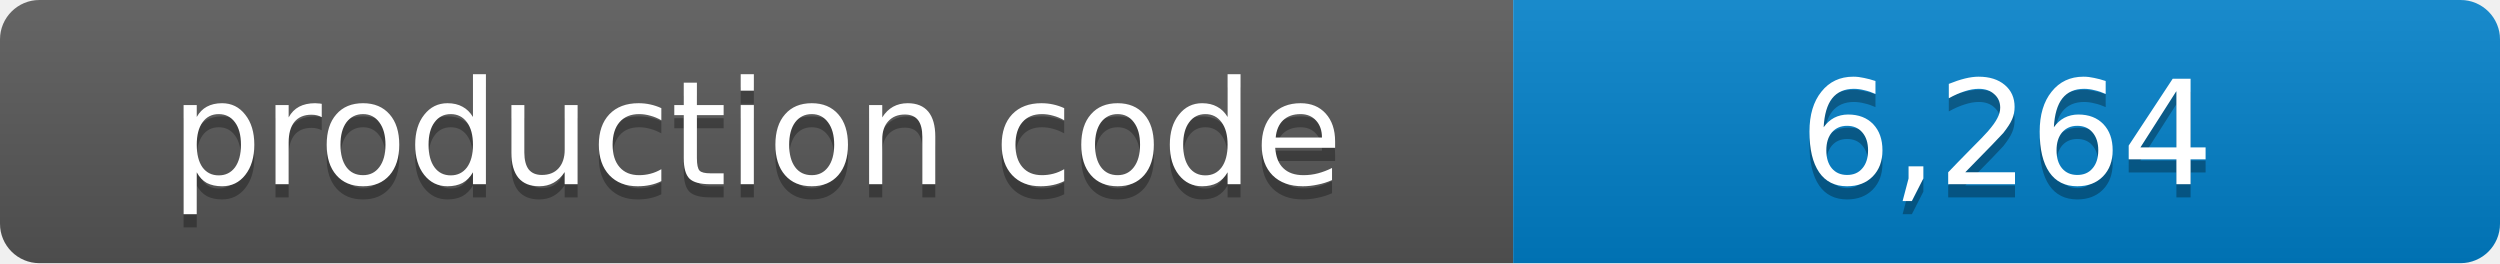
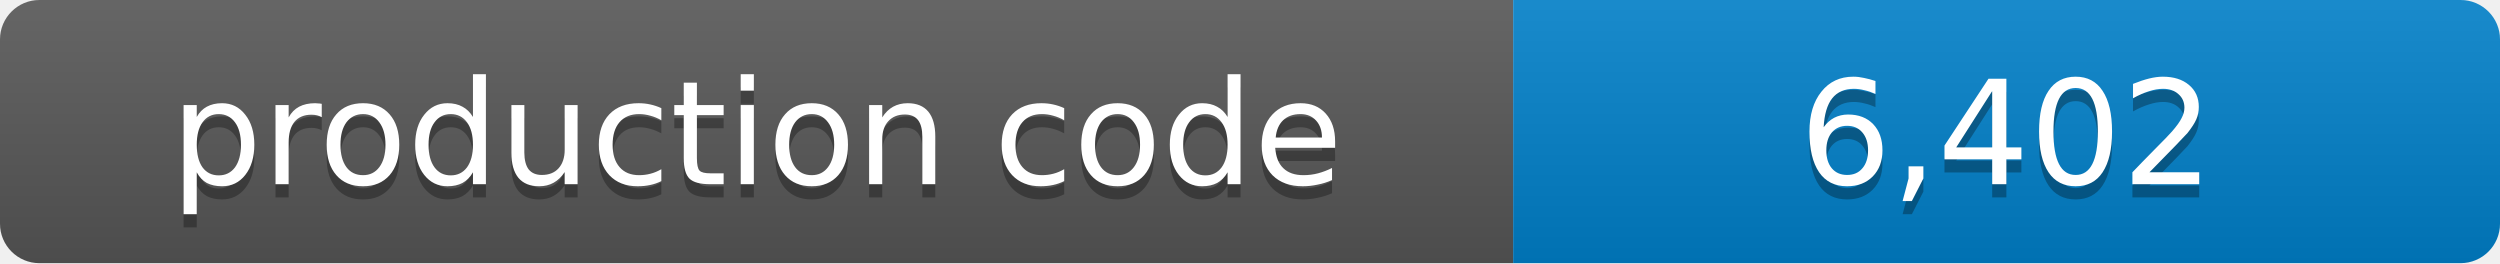
- <svg xmlns="http://www.w3.org/2000/svg" width="190" height="20" role="img" aria-label="production code: 6,264 lines">
+ <svg xmlns="http://www.w3.org/2000/svg" width="190" height="20" role="img" aria-label="production code: 6,402 lines">
  <linearGradient id="shade" x2="0" y2="100%">
    <stop offset="0" stop-color="#fff" stop-opacity=".1" />
    <stop offset="1" stop-opacity=".1" />
  </linearGradient>
  <clipPath id="round">
    <rect width="190" height="20" rx="3" />
  </clipPath>
  <g clip-path="url(#round)">
    <path fill="#555" d="M0 0h115v20H0z" />
    <path fill="#007ec6" d="M115 0h75v20h-75z" />
    <path fill="url(#shade)" d="M0 0h190v20H0z" />
  </g>
  <g fill="#fff" text-anchor="middle" font-family="Verdana,Geneva,DejaVu Sans,sans-serif" font-size="11">
    <text x="57.5" y="15" fill="#010101" fill-opacity=".3">production code</text>
    <text x="57.5" y="14">production code</text>
-     <text x="152.5" y="15" fill="#010101" fill-opacity=".3">6,264</text>
-     <text x="152.5" y="14">6,264</text>
+     <text x="152.5" y="15" fill="#010101" fill-opacity=".3">6,402</text>
+     <text x="152.5" y="14">6,402</text>
  </g>
</svg>
